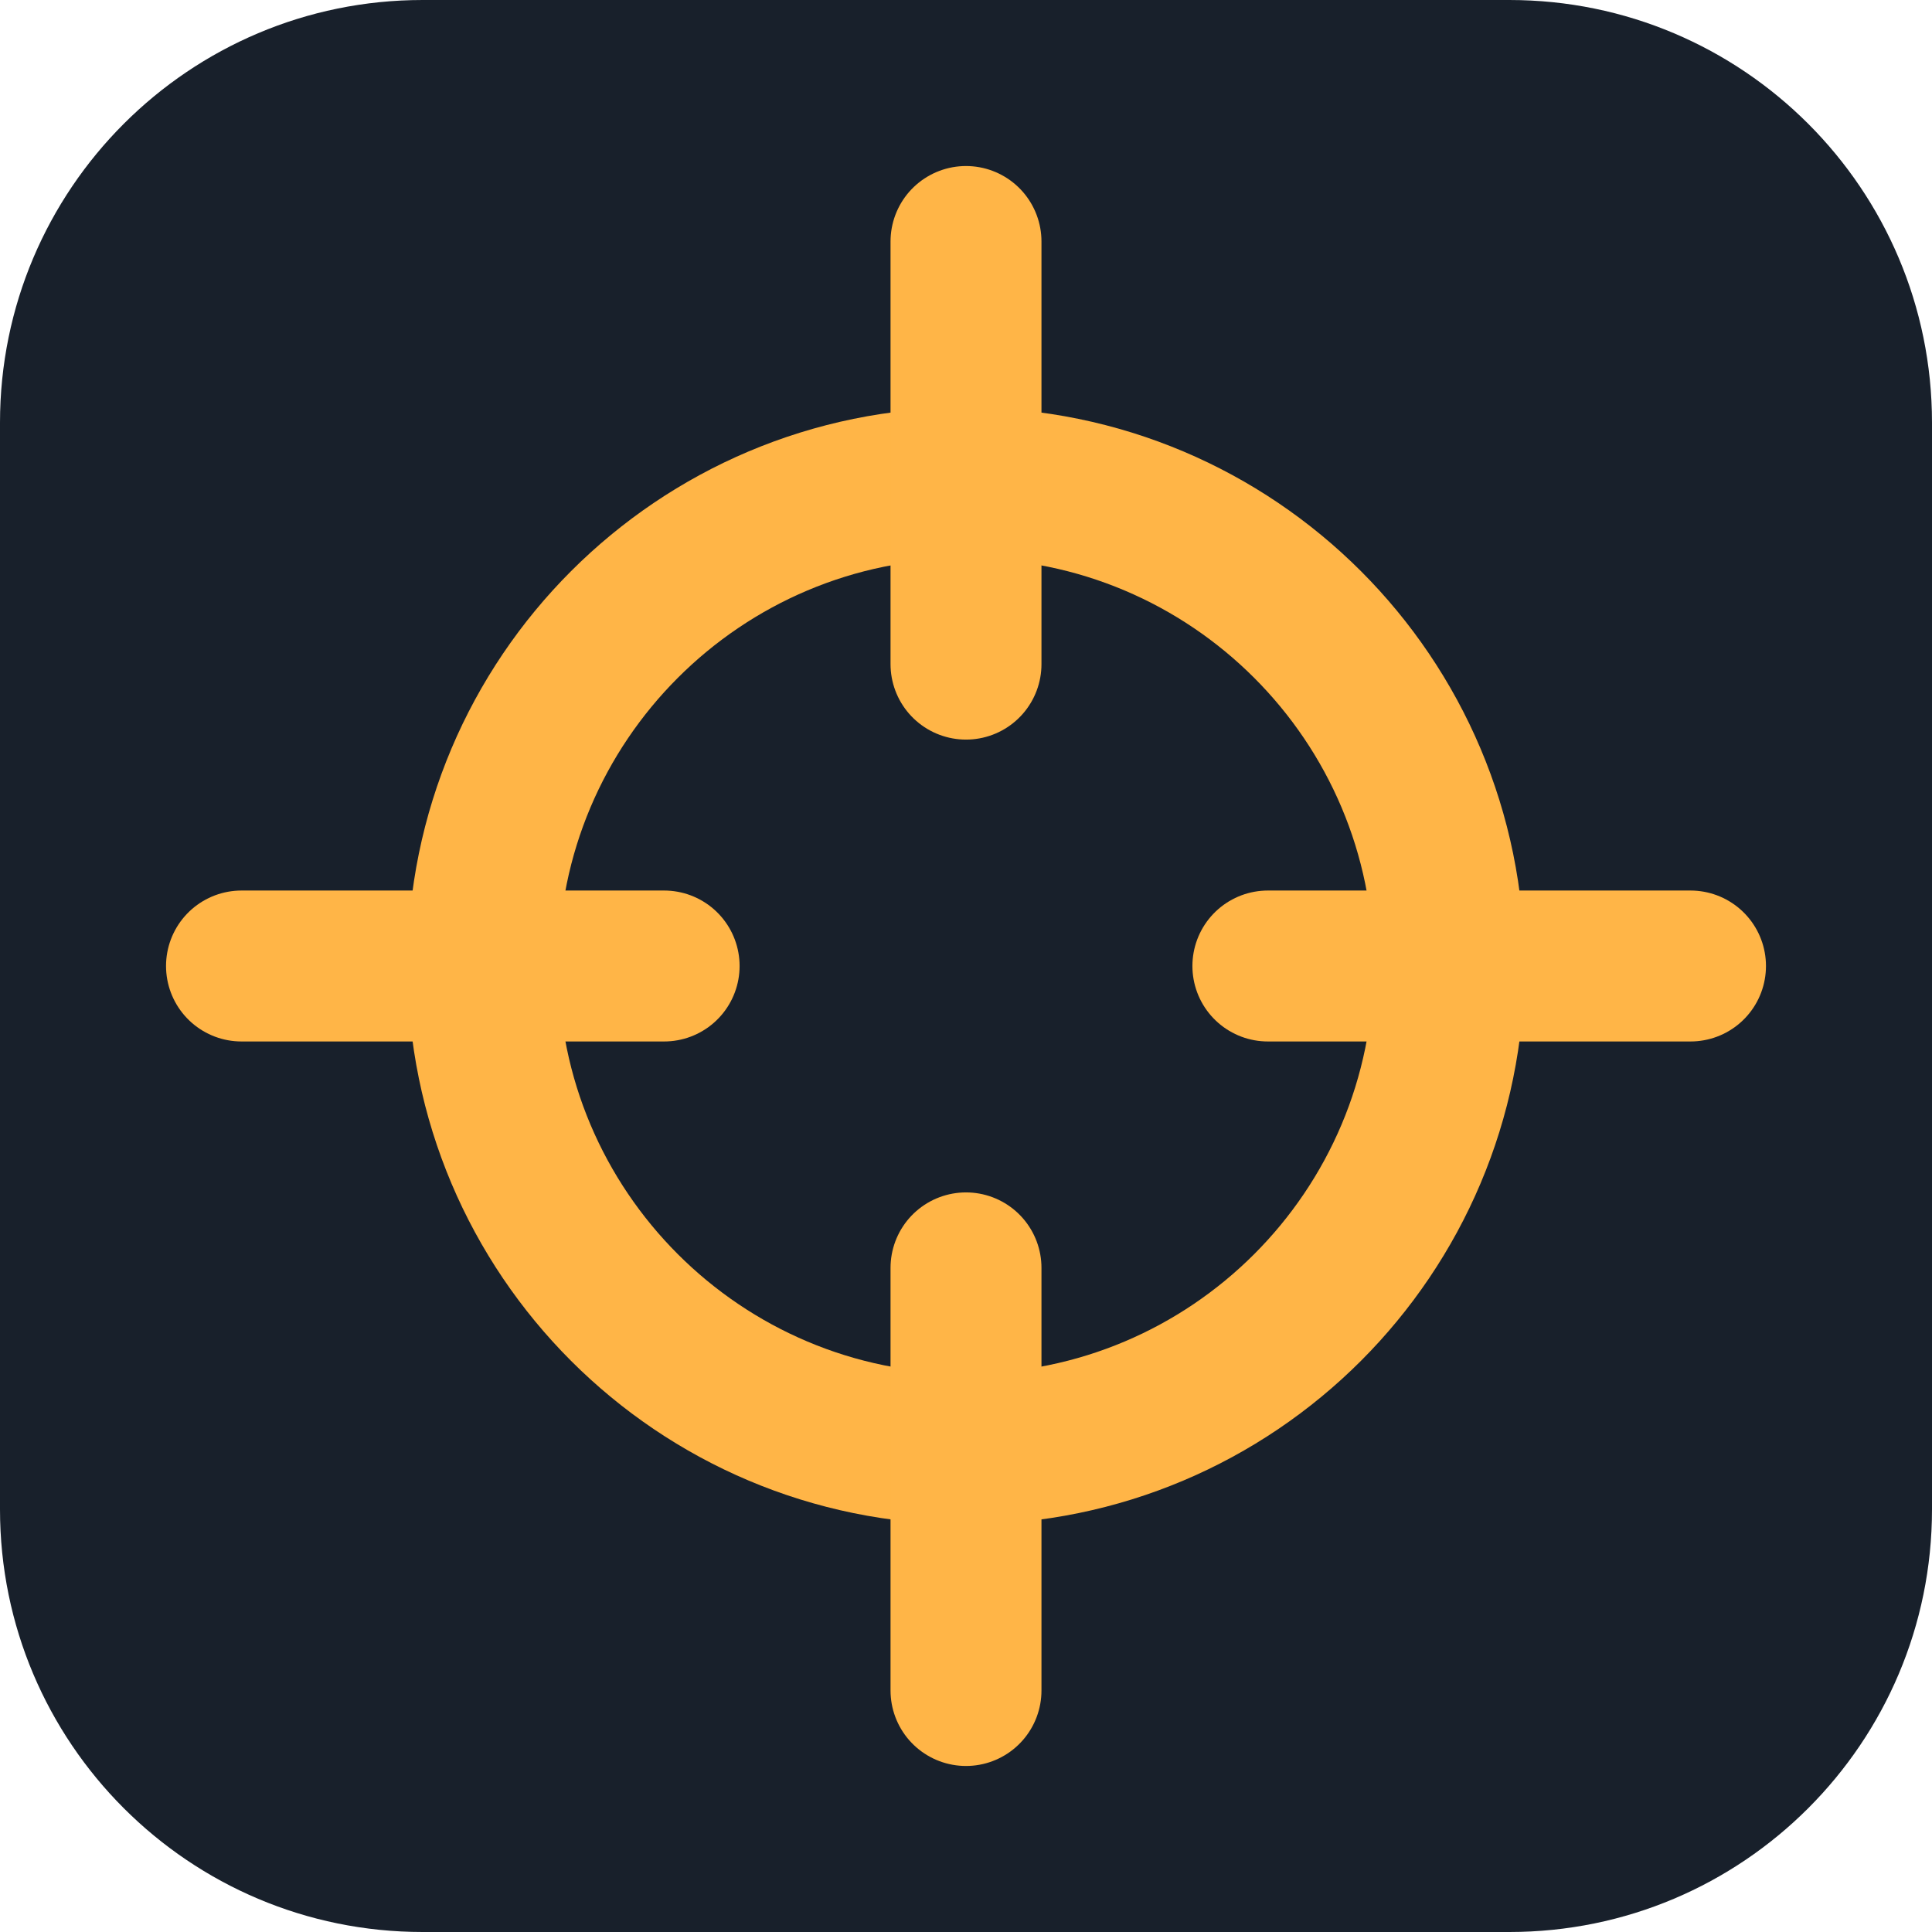
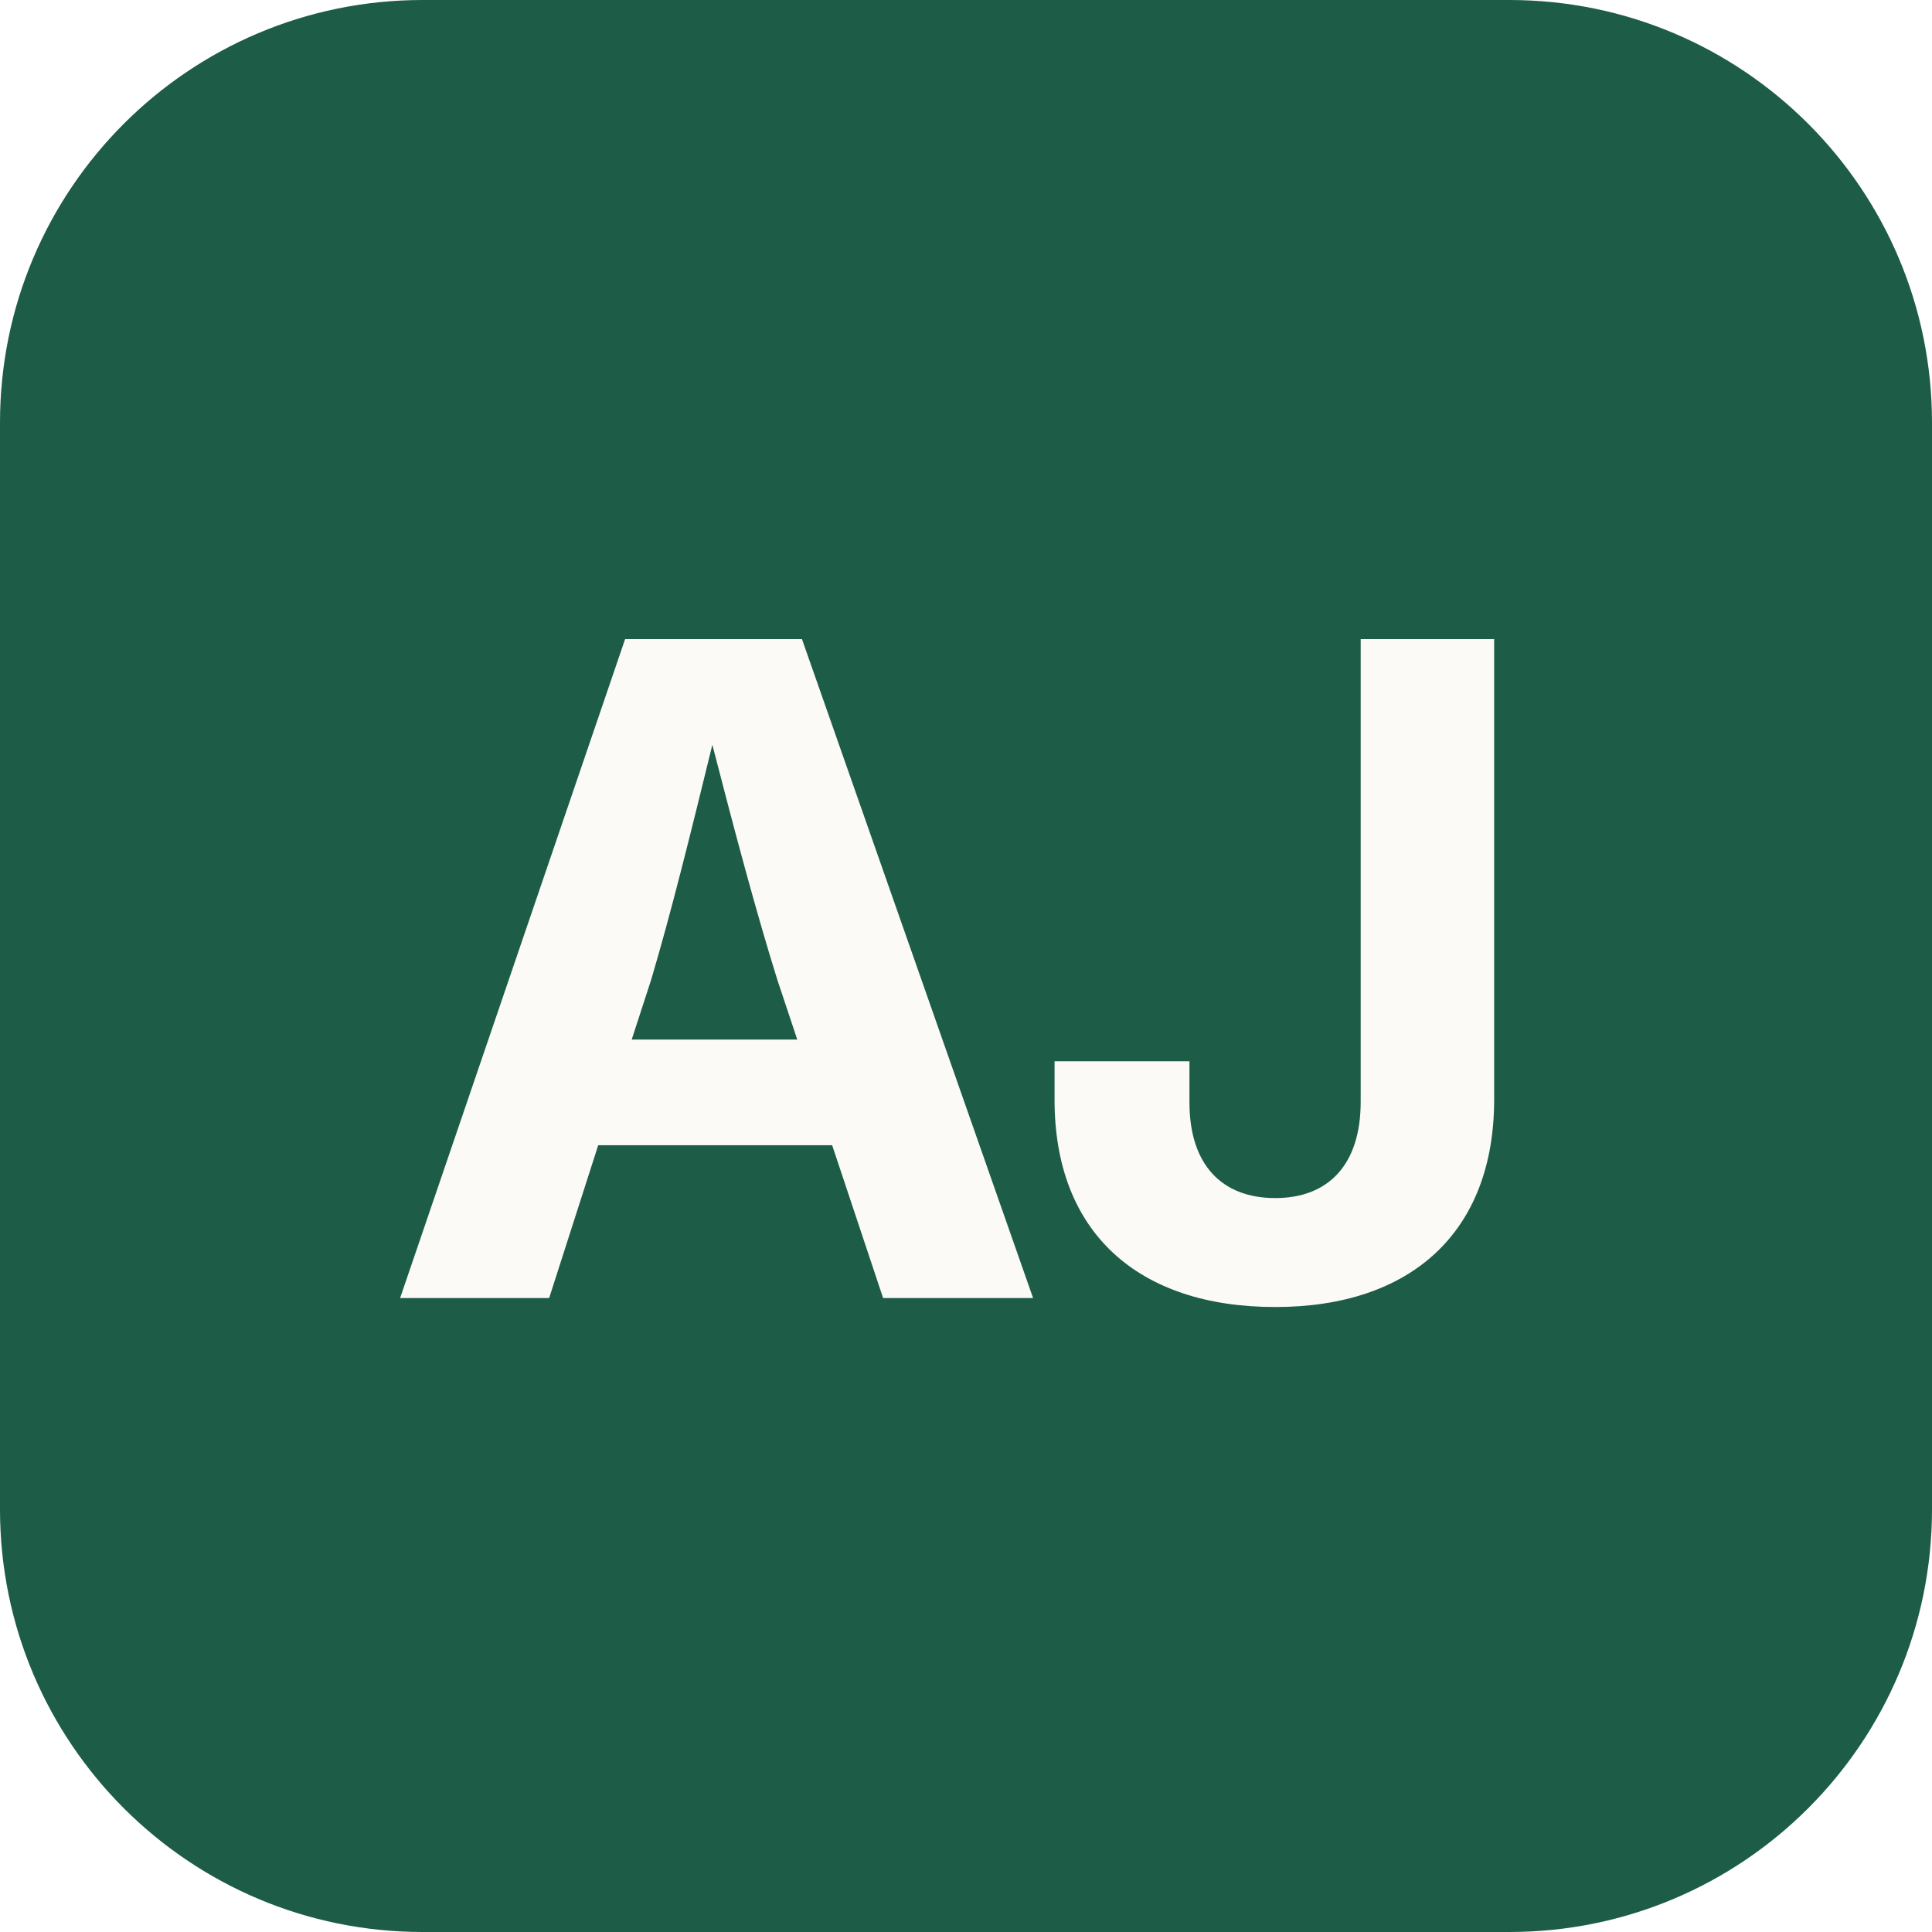
- <svg xmlns="http://www.w3.org/2000/svg" viewBox="0 0 32 32">
-   <rect width="32" height="32" rx="7" fill="#18202b" />
-   <circle cx="16" cy="16" r="8" fill="none" stroke="#ffb547" stroke-width="2.5" />
-   <path d="M16 4v7M16 21v7M4 16h7M21 16h7" stroke="#ffb547" stroke-width="2.5" stroke-linecap="round" />
+ <svg xmlns="http://www.w3.org/2000/svg" viewBox="0 0 64 64">
+   <rect width="64" height="64" rx="14" fill="#1d5c47" />
+   <text x="32" y="43" text-anchor="middle" font-family="ui-sans-serif, system-ui, -apple-system, Segoe UI, sans-serif" font-size="30" font-weight="700" fill="#fbfaf7" letter-spacing="-1">AJ</text>
</svg>
